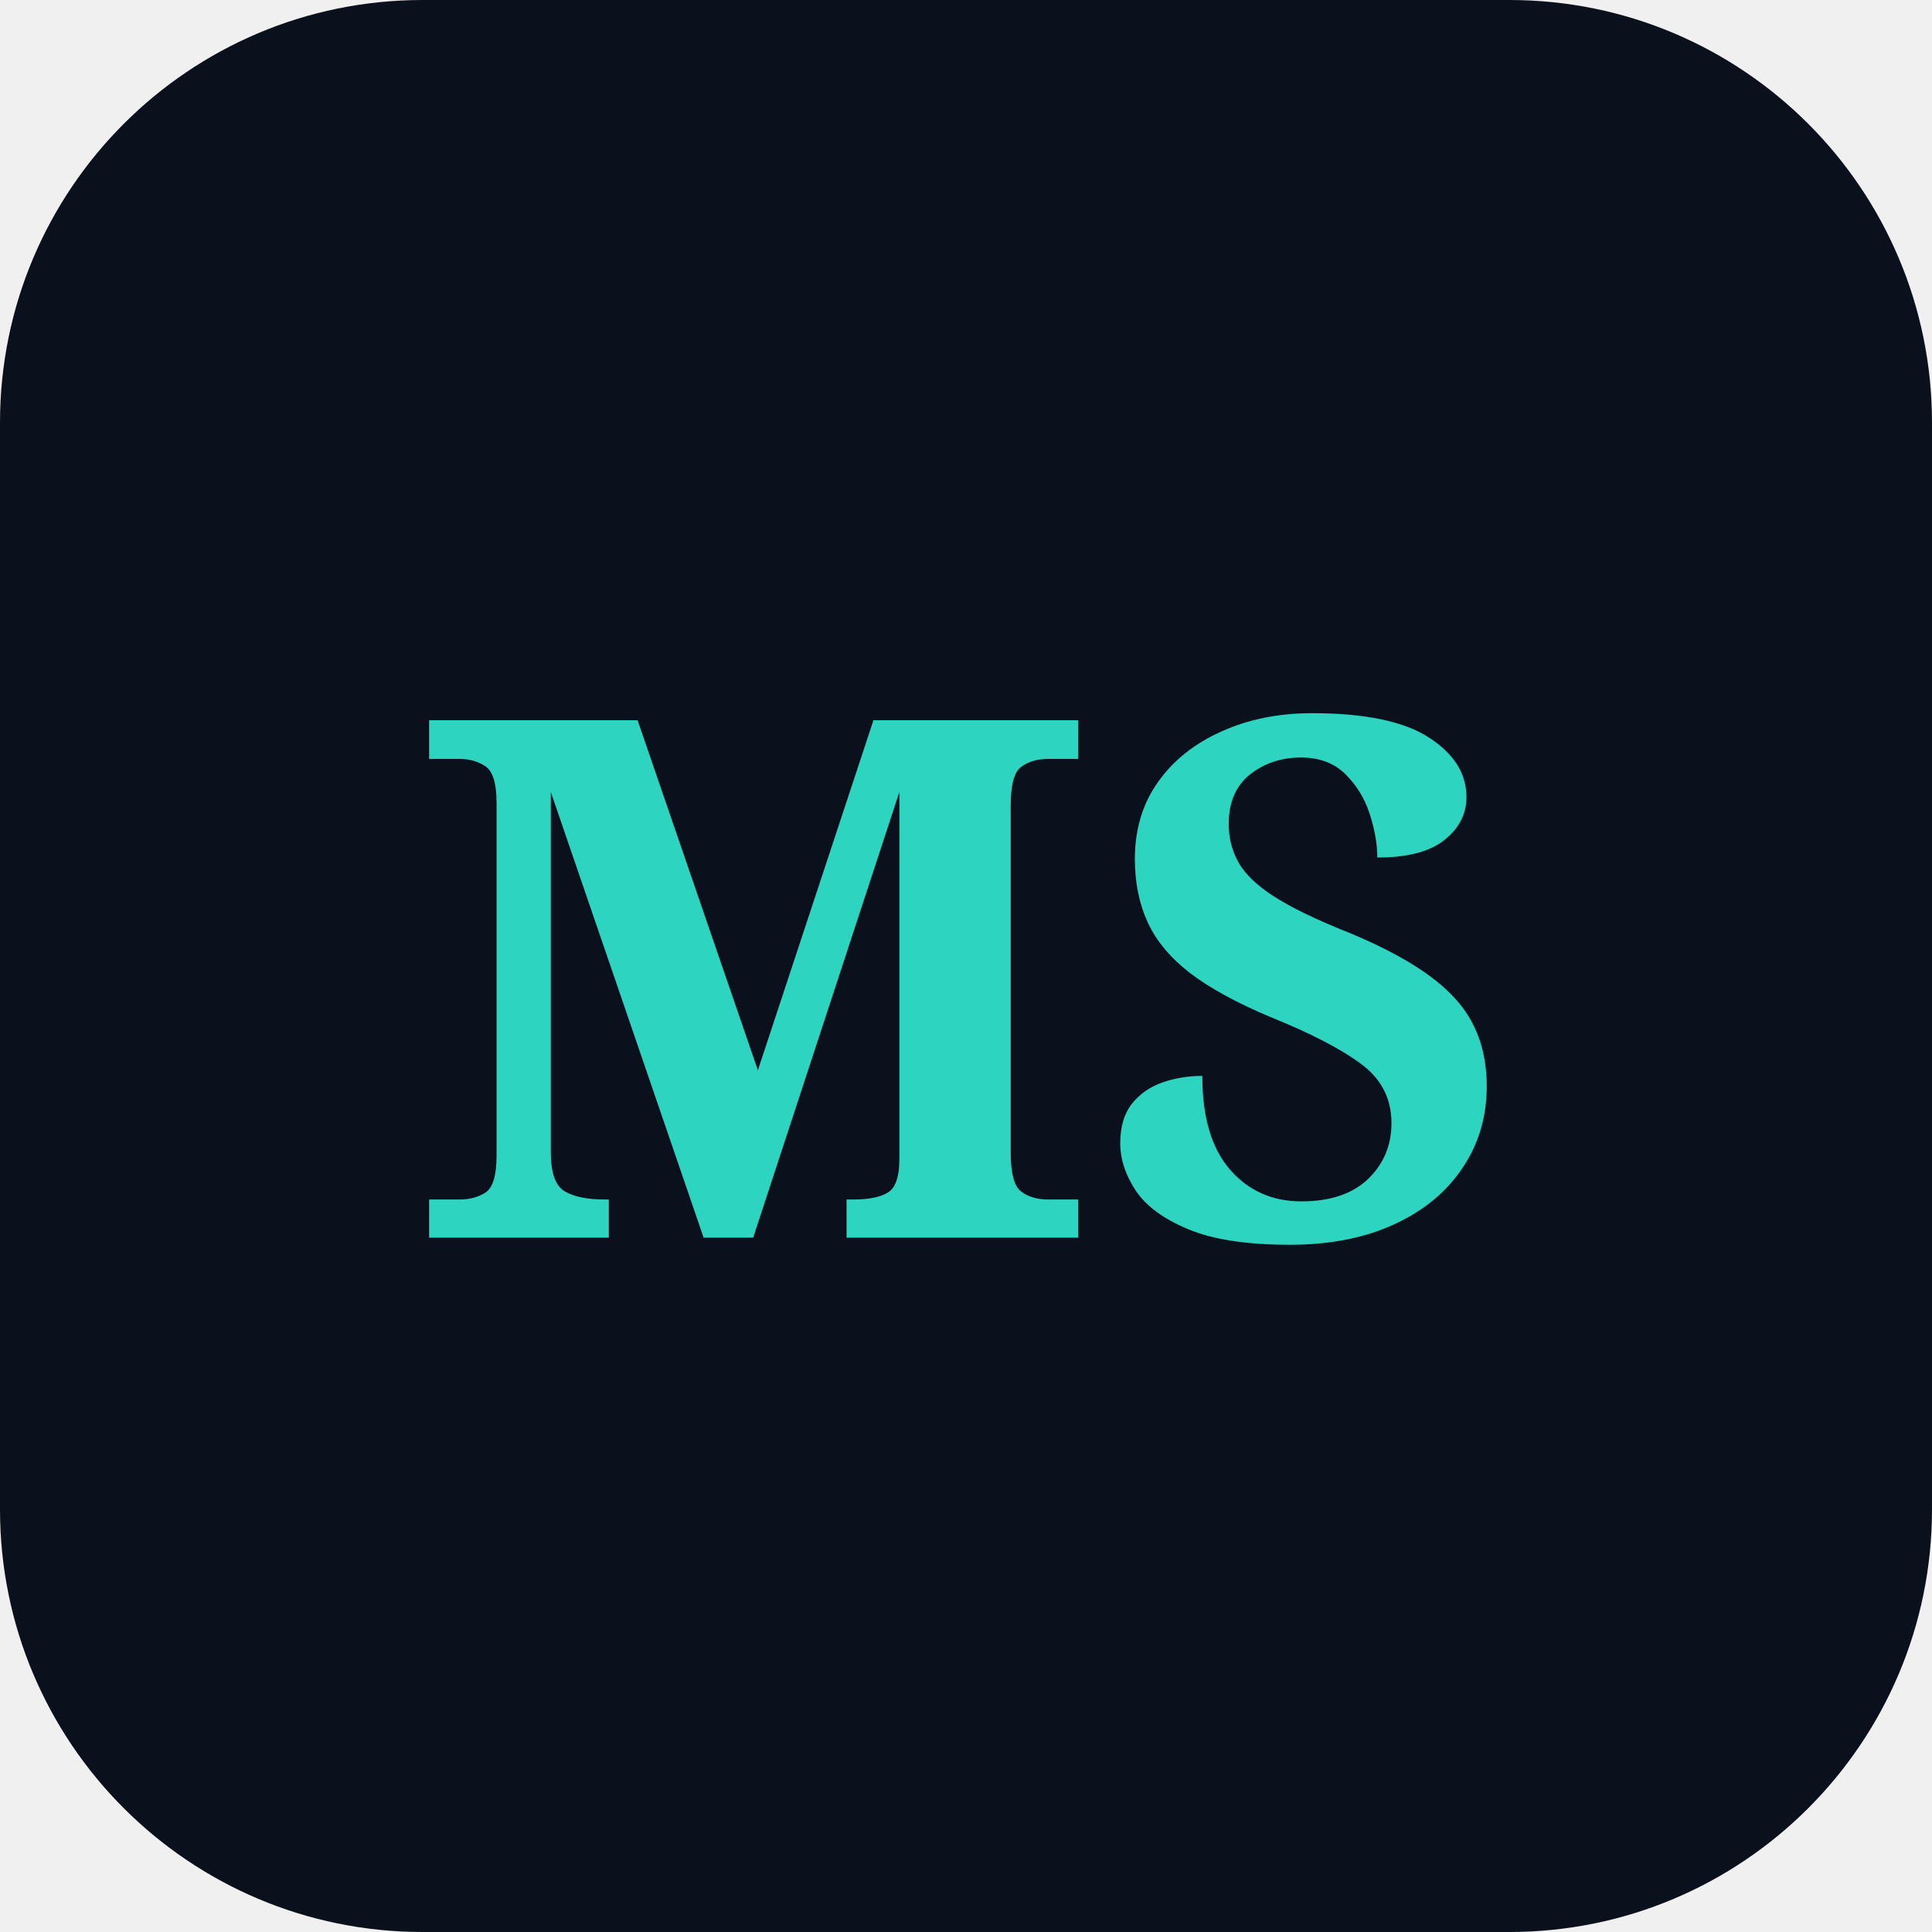
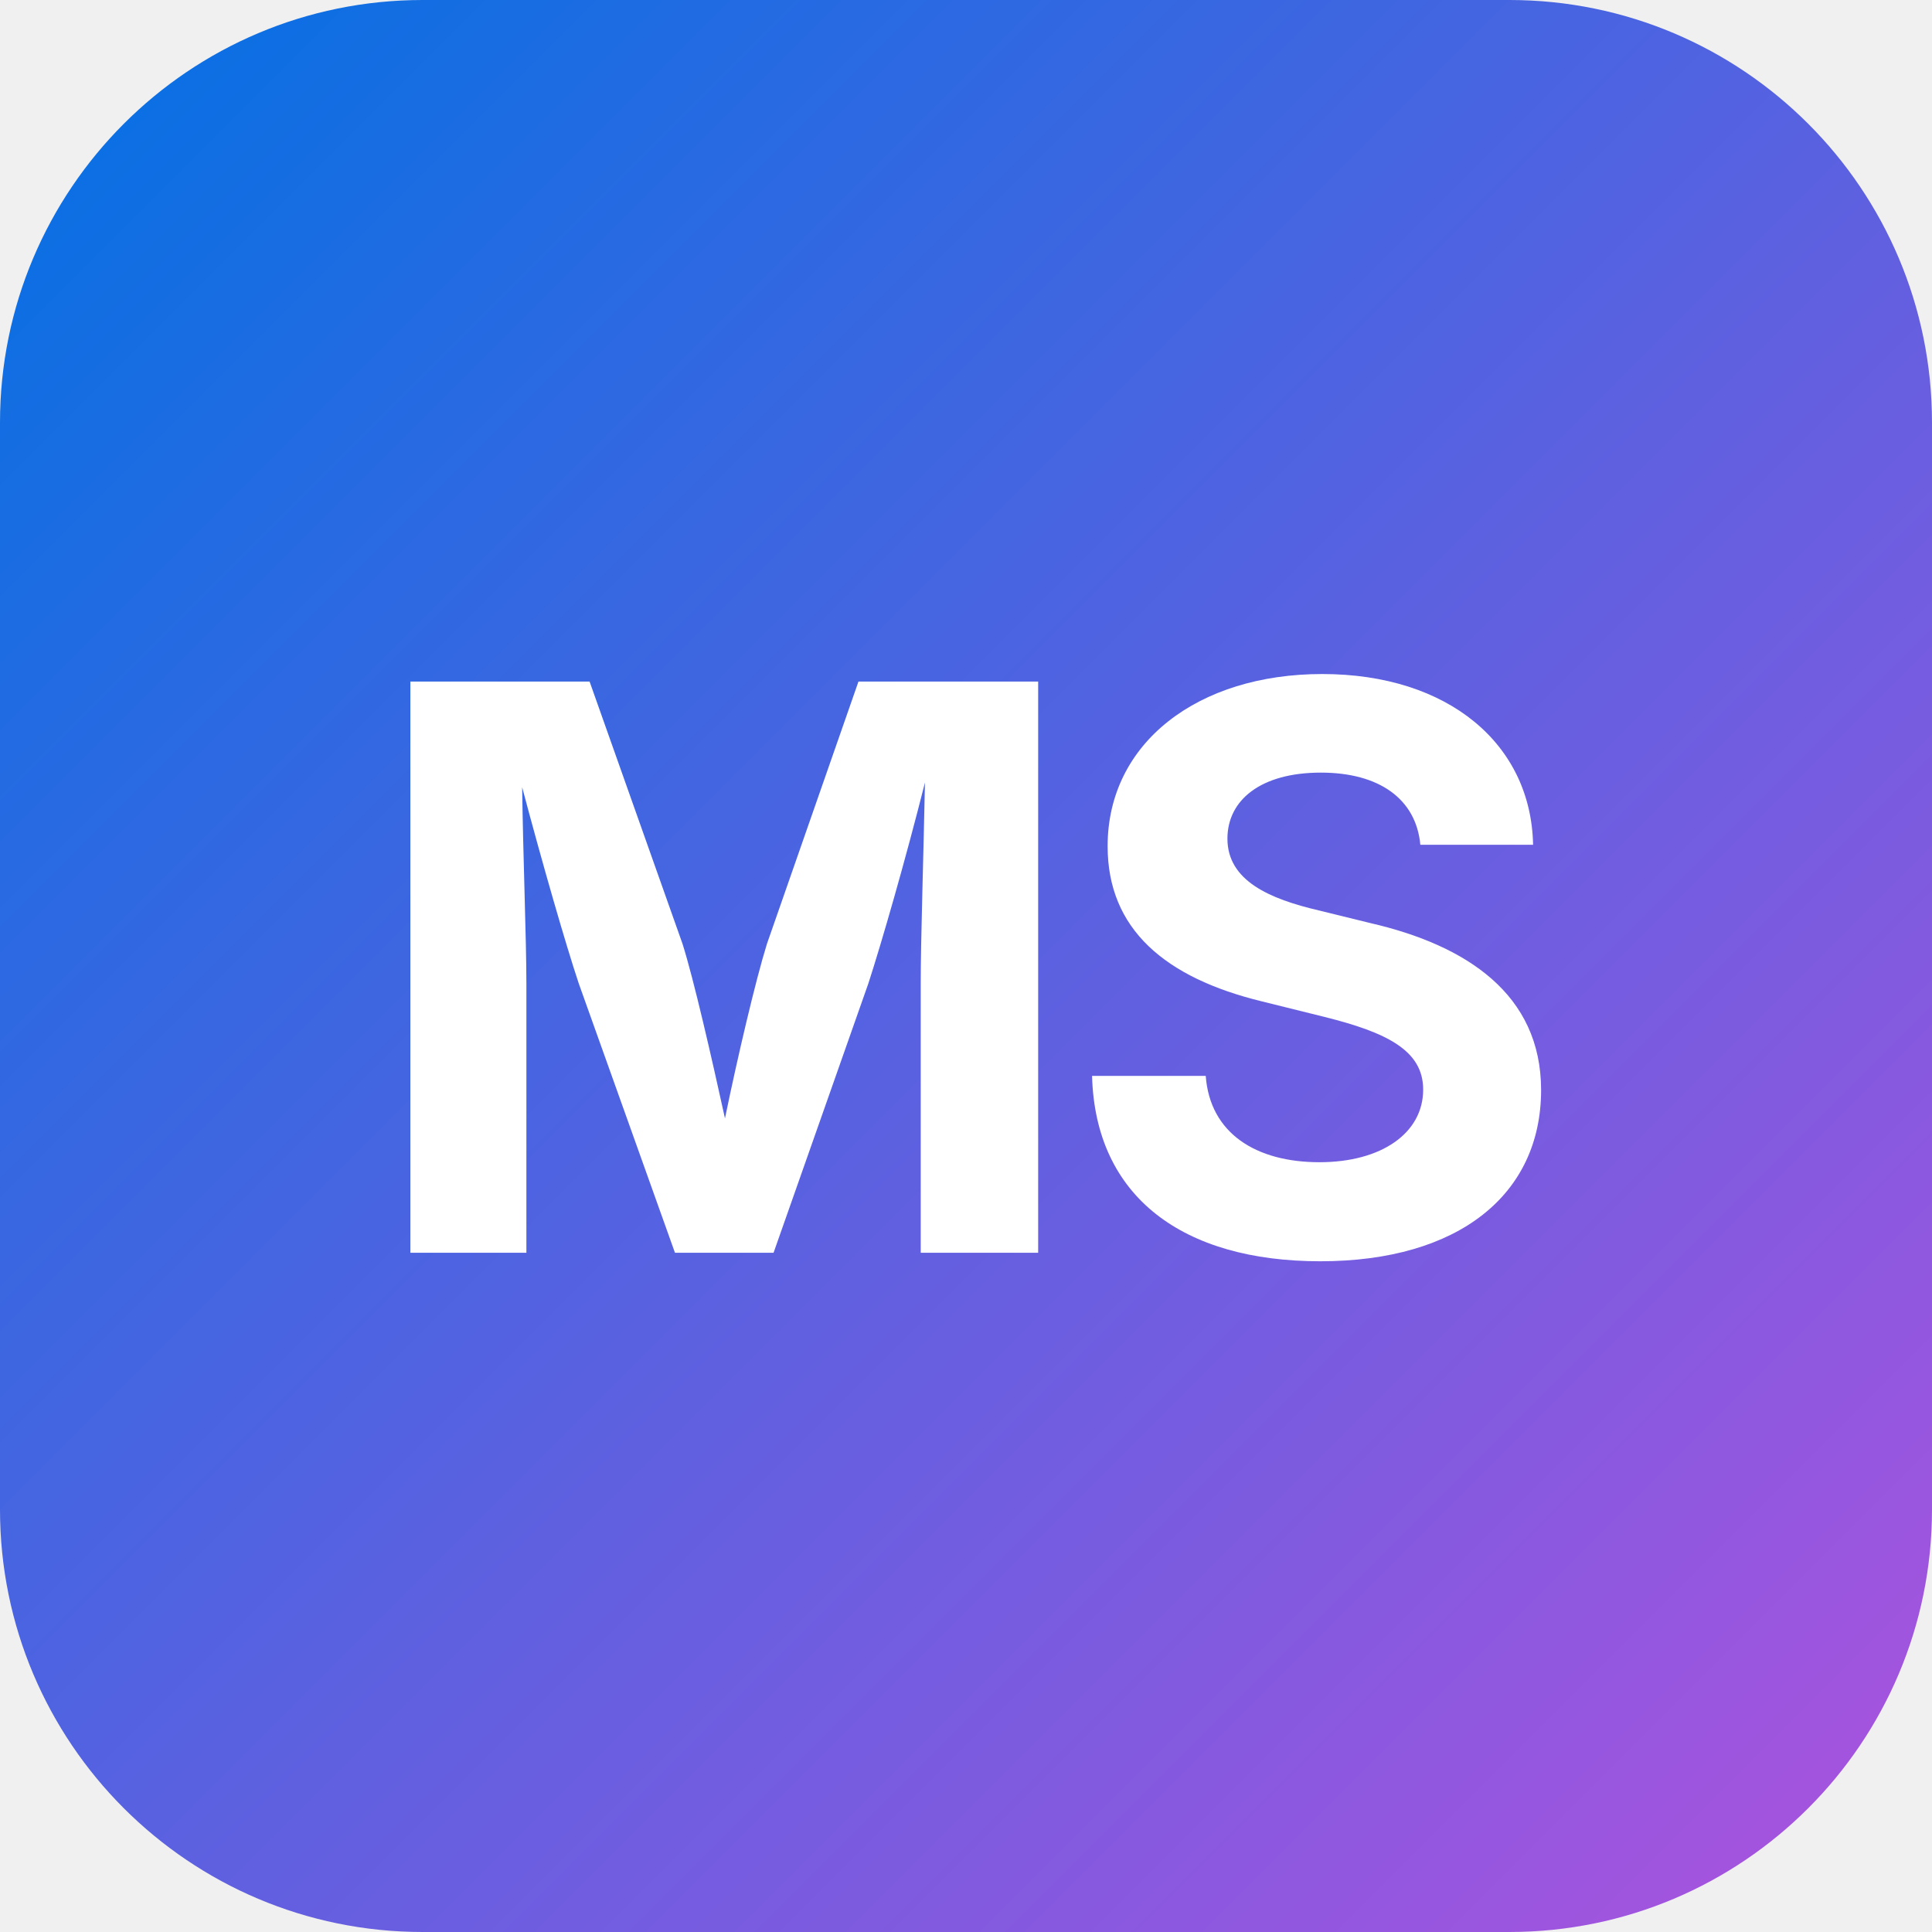
<svg xmlns="http://www.w3.org/2000/svg" viewBox="0 0 64 64">
-   <rect width="64" height="64" rx="14" fill="#0b111c" />
-   <text x="32" y="41" text-anchor="middle" font-family="Georgia,serif" font-weight="600" font-size="24" fill="#2dd4bf">MS</text>
+   <defs>
+     <linearGradient id="g" x1="0" y1="0" x2="1" y2="1">
+       <stop offset="0" stop-color="#0071e3" />
+       <stop offset="1" stop-color="#af52de" />
+     </linearGradient>
+   </defs>
+   <rect width="64" height="64" rx="14" fill="url(#g)" />
+   <text x="32" y="41.5" text-anchor="middle" font-family="-apple-system,BlinkMacSystemFont,'Segoe UI',Inter,Helvetica,Arial,sans-serif" font-weight="700" font-size="26" letter-spacing="-1" fill="#fff">MS</text>
</svg>
